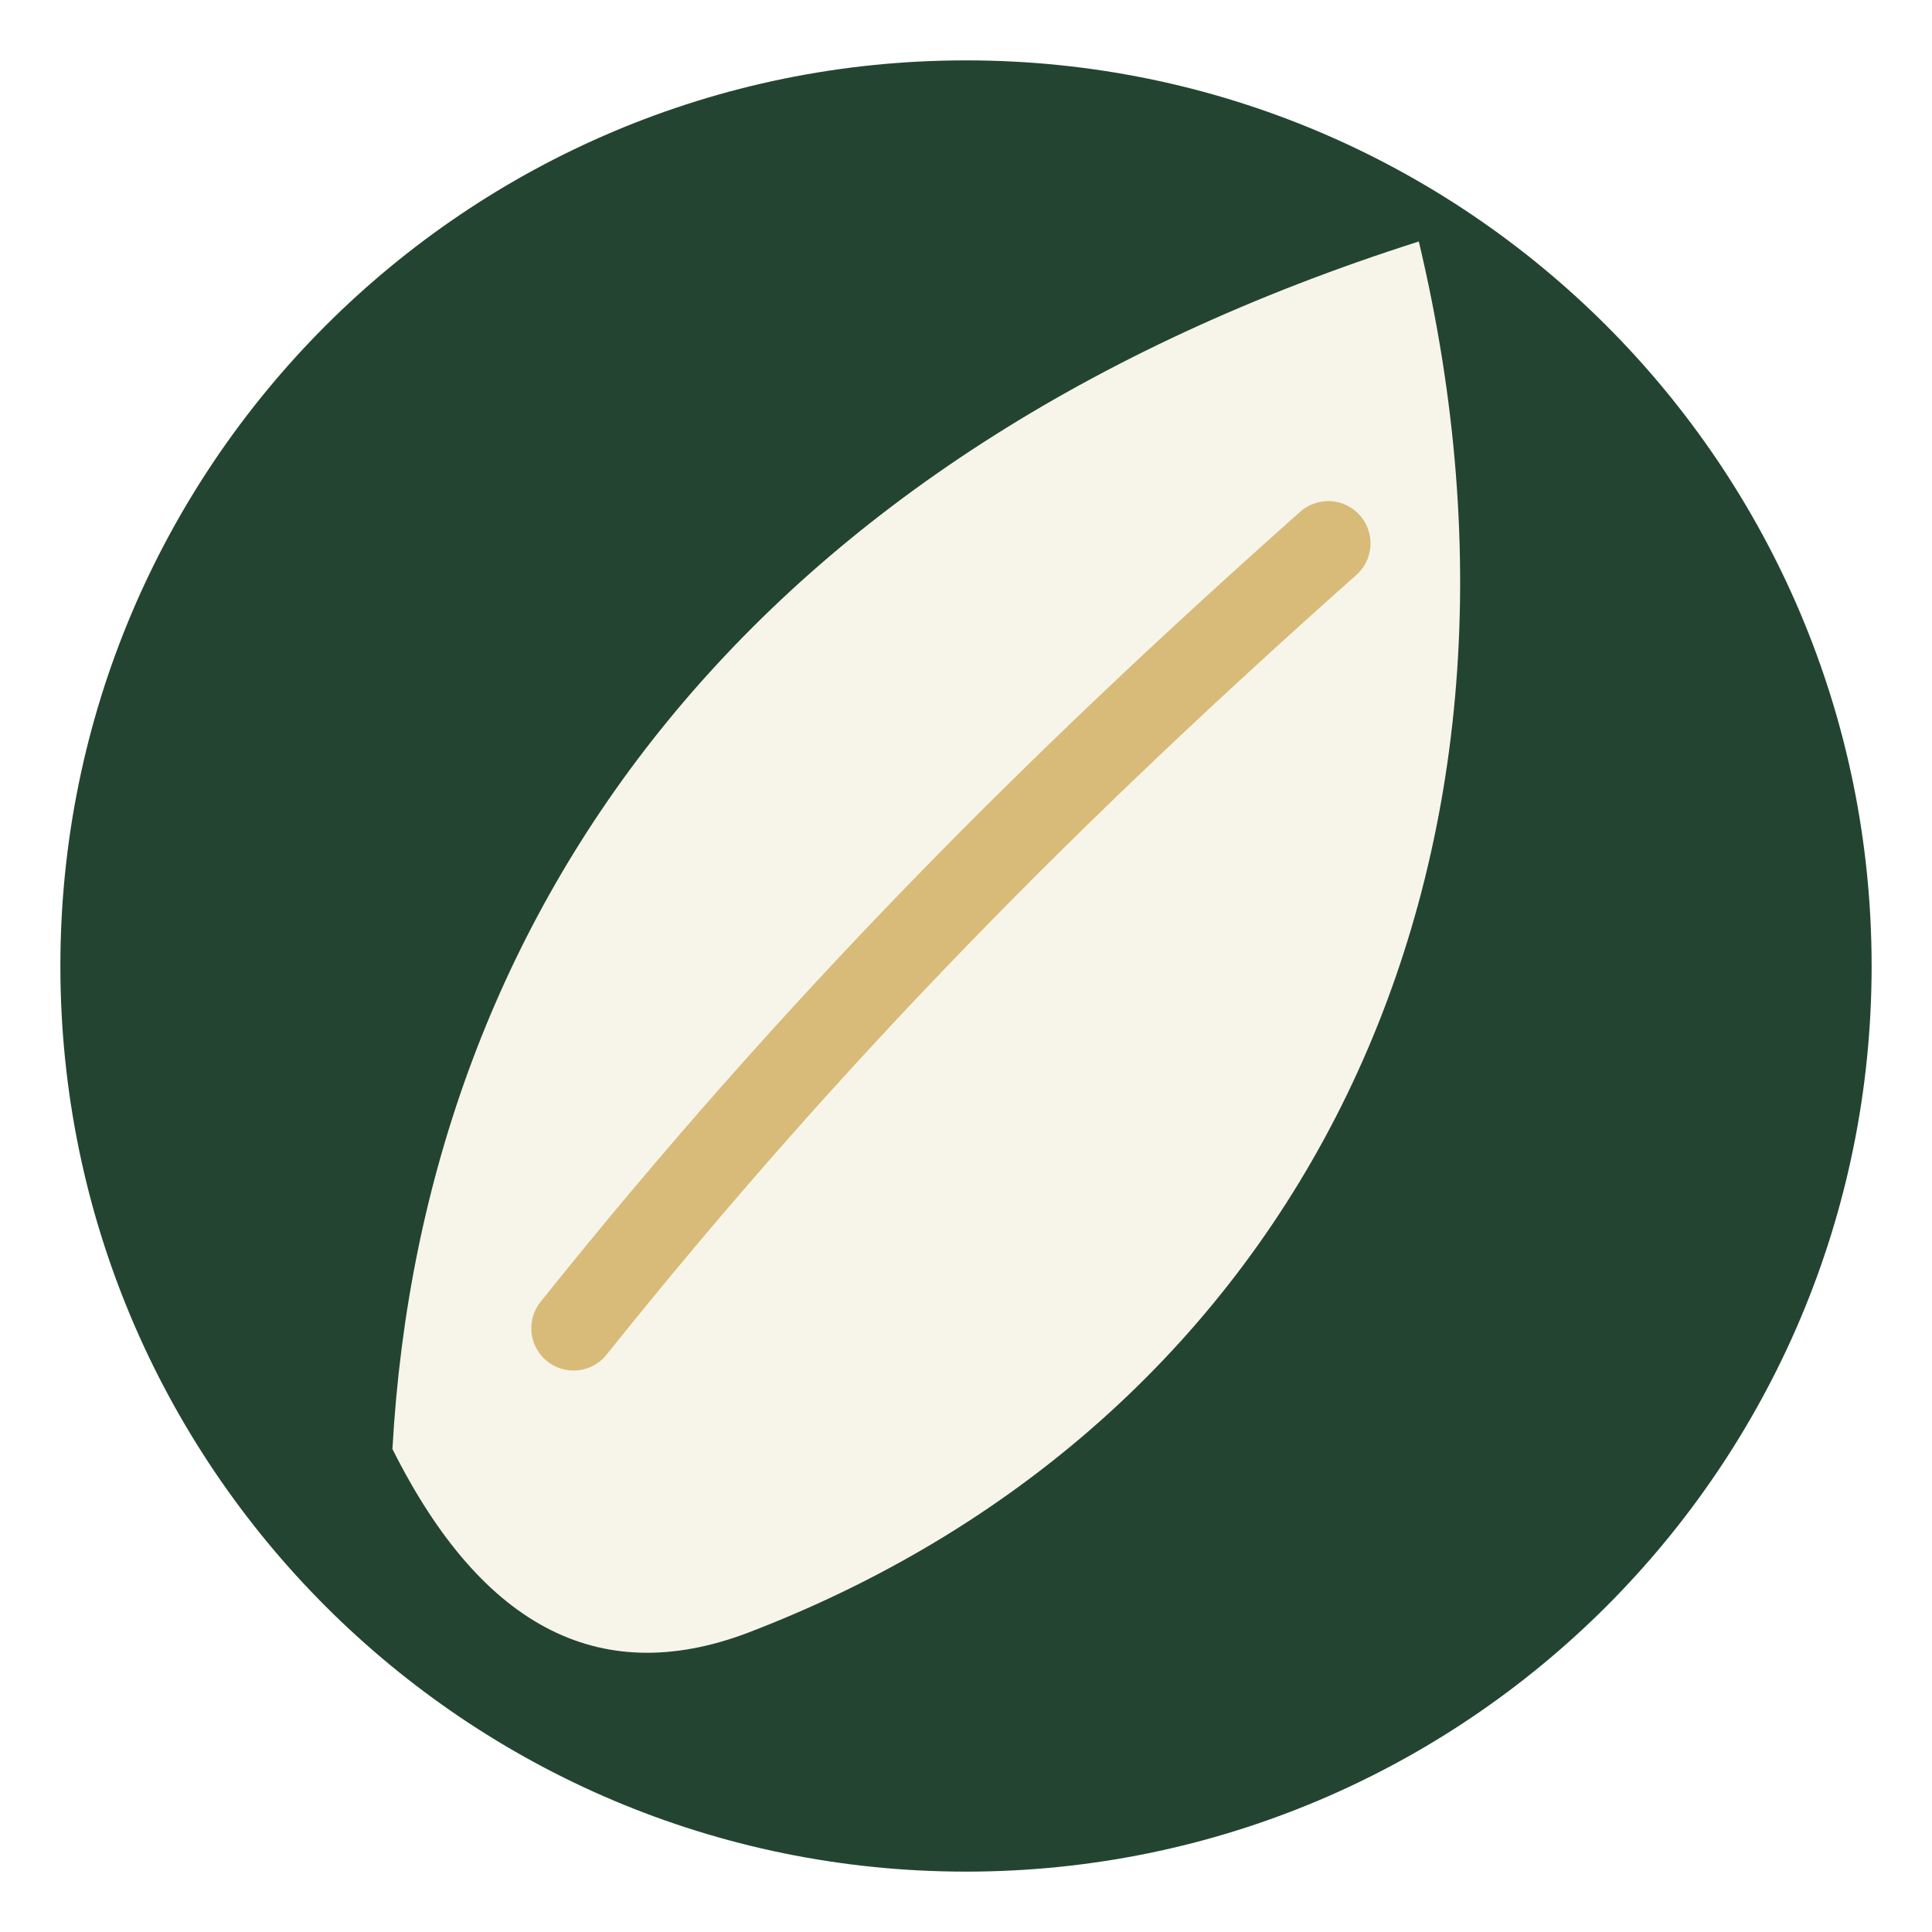
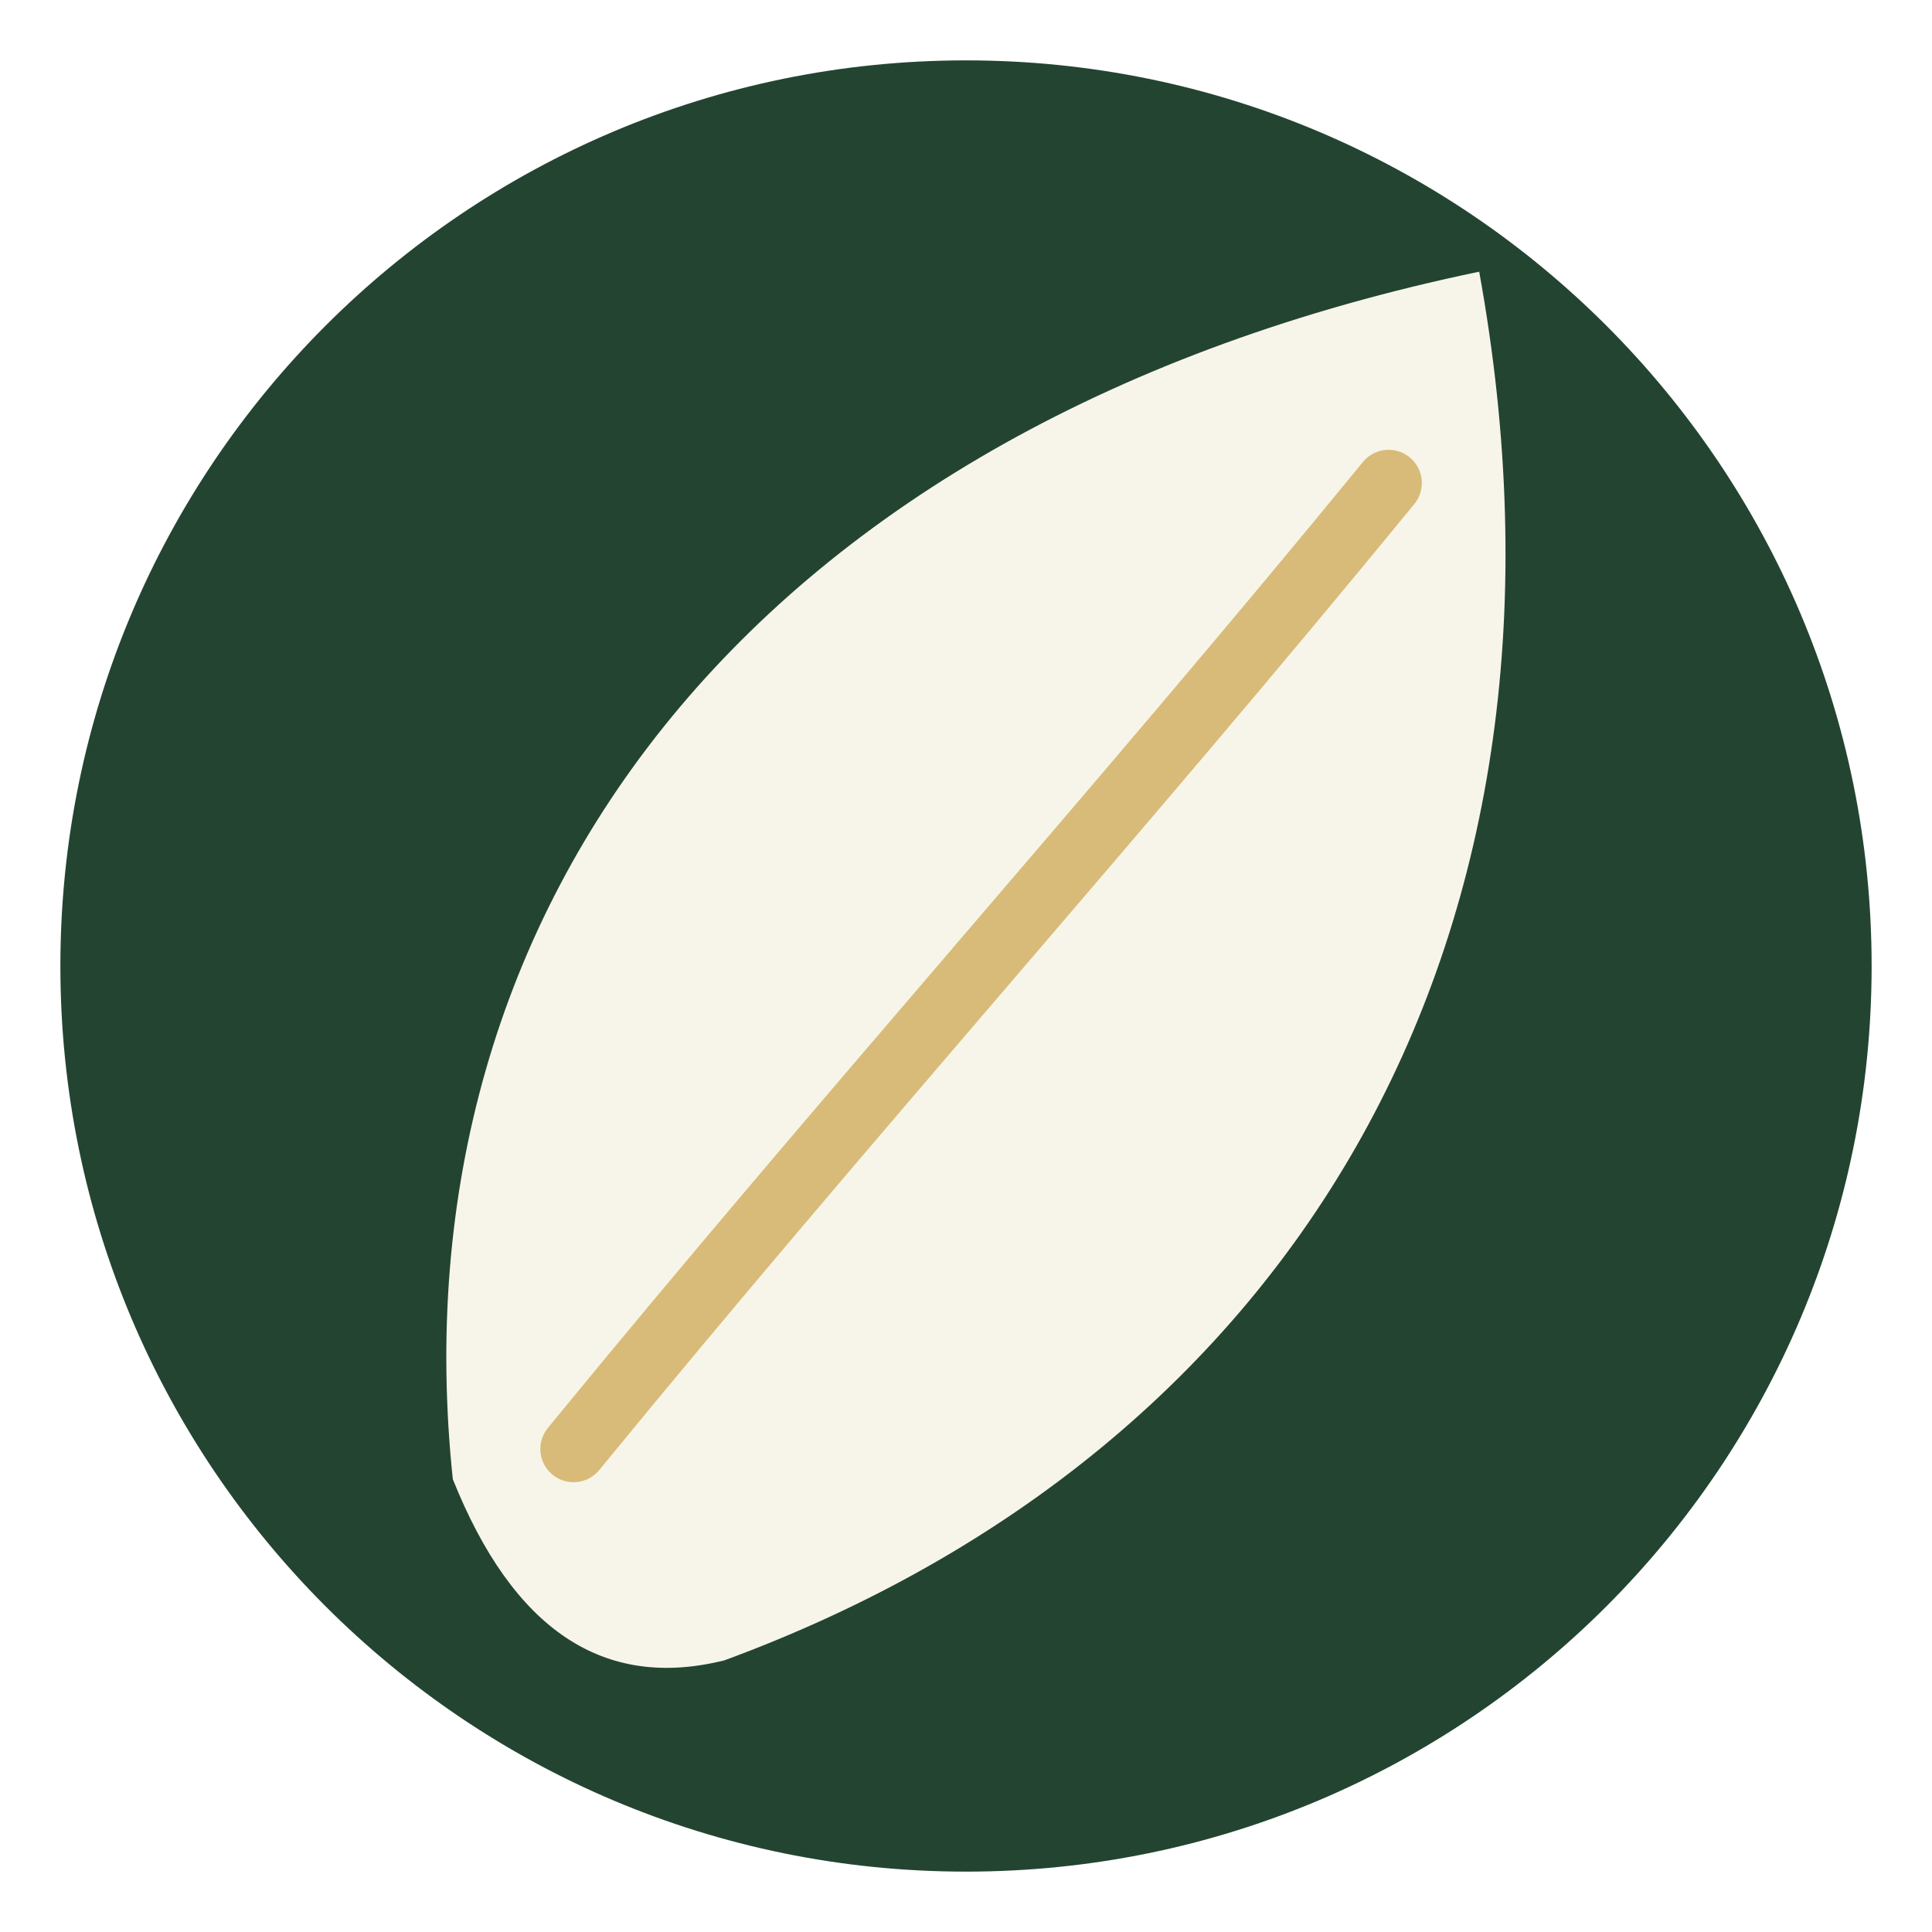
<svg xmlns="http://www.w3.org/2000/svg" viewBox="0 0 64 64" fill="none">
  <circle cx="32" cy="32" r="30" fill="#244432" />
-   <path d="M13 48C14 30 25 15 47 8c5 21-4 39-22 46-5 2-9 0-12-6Z" fill="#F7F5E9" />
-   <path d="M19 44c8-10 16-18 25-26" stroke="#D8BB78" stroke-linecap="round" stroke-width="2.8" />
+   <path d="M15 49C13 30 25 14 49 9c4 22-6 39-25 46-4 1-7-1-9-6Z" fill="#F7F5E9" />
+   <path d="M19 48c9-11 18-21 27-32" stroke="#D8BB78" stroke-linecap="round" stroke-width="2.2" />
</svg>
